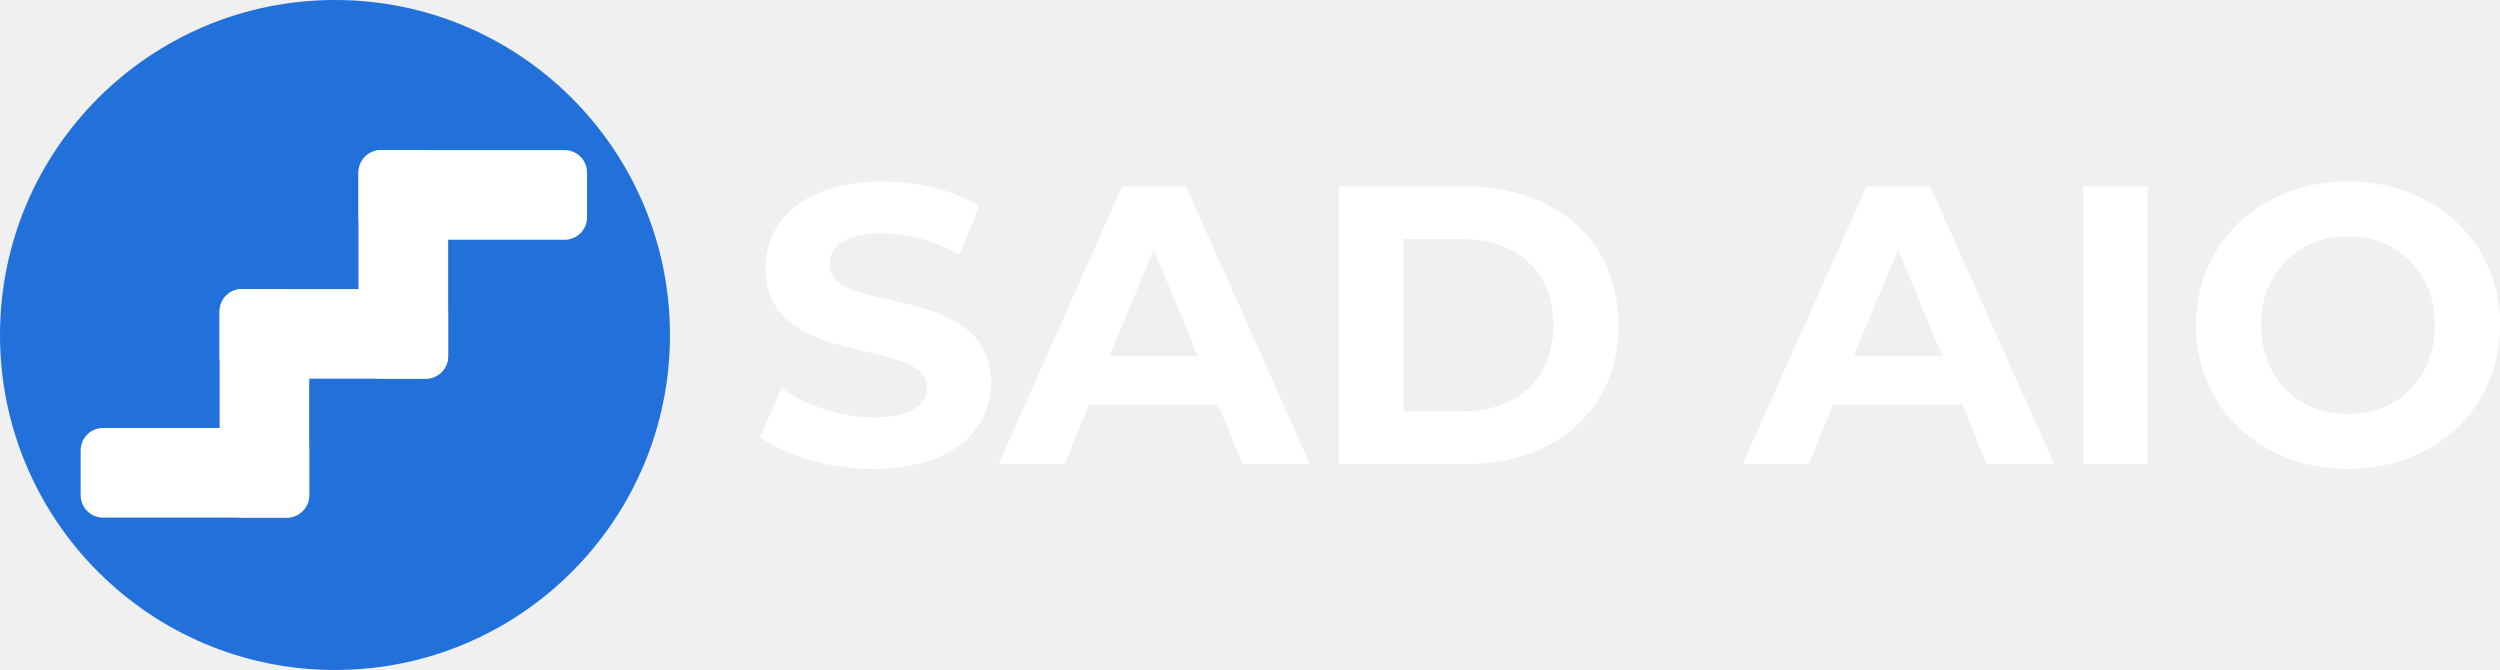
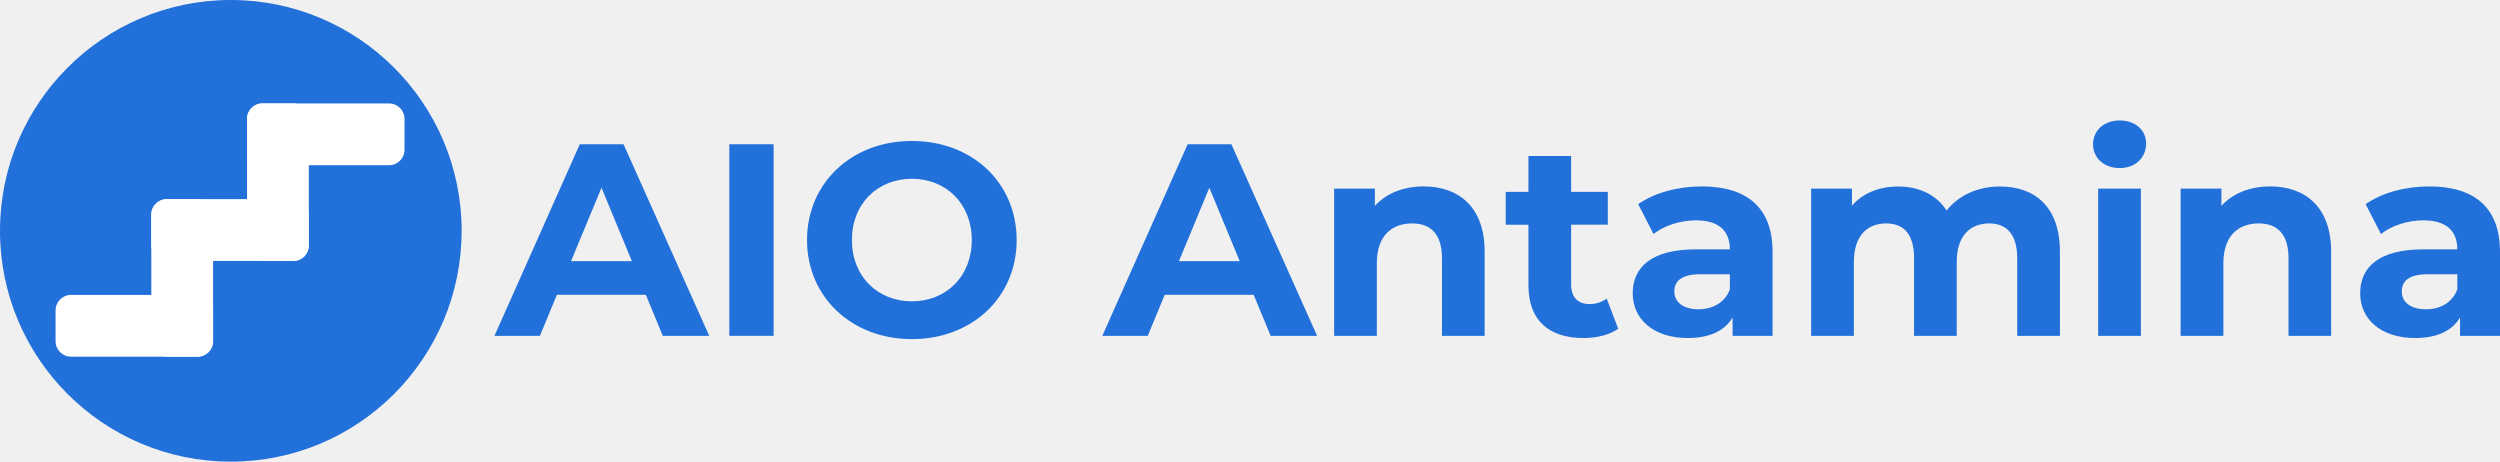
- <svg xmlns="http://www.w3.org/2000/svg" viewBox="0 0 787.35 211">
+ <svg xmlns="http://www.w3.org/2000/svg" viewBox="0 0 1142.66 211">
  <defs>
-     <style>.cls-1{fill:#2271DA;}.cls-2{fill:#fff;}</style>
+     <style>.cls-1{fill:#2271da;}.cls-2{fill:#fff;}.cls-3{fill:#2271da;}</style>
  </defs>
  <g id="Capa_2" data-name="Capa 2">
    <g id="Capa_1-2" data-name="Capa 1">
      <g id="Capa_2-2" data-name="Capa 2">
        <circle class="cls-1" cx="105.5" cy="105.5" r="105.5" />
        <rect class="cls-2" x="25.4" y="134.79" width="71.98" height="28.23" rx="7.06" />
        <rect class="cls-2" x="69.16" y="91.03" width="71.98" height="28.23" rx="7.06" />
        <rect class="cls-2" x="112.91" y="47.28" width="71.98" height="28.23" rx="7.06" />
        <rect class="cls-2" x="91.03" y="69.16" width="71.98" height="28.23" rx="7.06" transform="translate(43.75 210.29) rotate(-90)" />
        <rect class="cls-2" x="47.28" y="112.91" width="71.98" height="28.23" rx="7.06" transform="translate(-43.75 210.29) rotate(-90)" />
      </g>
-       <path class="cls-2" d="M239.36,137.55l6.87-15.25a51.46,51.46,0,0,0,28.88,9.13c12,0,16.87-4,16.87-9.38,0-16.37-50.87-5.12-50.87-37.62,0-14.88,12-27.25,36.87-27.25,11,0,22.25,2.62,30.38,7.75L302.11,80.3a49.48,49.48,0,0,0-24.25-6.87c-12,0-16.63,4.5-16.63,10,0,16.12,50.88,5,50.88,37.12,0,14.63-12.13,27.13-37.13,27.13C261.11,147.68,247.11,143.55,239.36,137.55Z" />
-       <path class="cls-2" d="M383.6,127.43H343l-7.75,18.75H314.48l39-87.5h20l39.12,87.5H391.35Zm-6.37-15.38-13.88-33.5-13.87,33.5Z" />
-       <path class="cls-2" d="M421.73,58.68h39.75c28.62,0,48.25,17.25,48.25,43.75s-19.63,43.75-48.25,43.75H421.73Zm38.75,70.87c17.37,0,28.75-10.37,28.75-27.12S477.85,75.3,460.48,75.3H442v54.25Z" />
-       <path class="cls-2" d="M618,127.43H577.35l-7.75,18.75H548.85l39-87.5h20L647,146.18H625.73Zm-6.38-15.38-13.87-33.5-13.88,33.5Z" />
-       <path class="cls-2" d="M656.1,58.68h20.25v87.5H656.1Z" />
-       <path class="cls-2" d="M691.6,102.43c0-26,20.25-45.25,47.87-45.25s47.88,19.12,47.88,45.25S767,147.68,739.47,147.68,691.6,128.43,691.6,102.43Zm75.25,0c0-16.63-11.75-28-27.38-28s-27.37,11.37-27.37,28,11.75,28,27.37,28S766.85,119.05,766.85,102.43Z" />
+       <path class="cls-3" d="M295.19,134.73H254.53l-7.75,18.77H226l39-87.57h20l39.16,87.57H302.94Zm-6.38-15.38L274.92,85.82,261,119.35Z" />
+       <path class="cls-3" d="M333.34,65.93H353.6V153.5H333.34Z" />
+       <path class="cls-3" d="M368.86,109.72c0-26,20.27-45.29,47.91-45.29s47.91,19.14,47.91,45.29S444.29,155,416.77,155,368.86,135.74,368.86,109.72Zm75.31,0c0-16.64-11.76-28-27.4-28s-27.39,11.38-27.39,28,11.75,28,27.39,28S444.17,126.35,444.17,109.72Z" />
+       <path class="cls-3" d="M573,134.73H532.35L524.6,153.5H503.83l39-87.57h20L602,153.5H580.76Zm-6.38-15.38L552.74,85.82l-13.88,33.53Z" />
+       <path class="cls-3" d="M678.58,115V153.5H659.07V118c0-10.88-5-15.88-13.64-15.88-9.38,0-16.13,5.75-16.13,18.13V153.5H609.78V86.2h18.64v7.88c5.25-5.75,13.13-8.88,22.27-8.88C666.57,85.2,678.58,94.46,678.58,115Z" />
+       <path class="cls-3" d="M739.62,150.25c-4,2.87-9.88,4.25-15.88,4.25-15.89,0-25.15-8.13-25.15-24.14V102.71H688.21v-15h10.38V71.31h19.52V87.7h16.76v15H718.11v27.4c0,5.75,3.13,8.88,8.38,8.88a13.17,13.17,0,0,0,7.88-2.5Z" />
+       <path class="cls-3" d="M810.18,115.1v38.4H791.91v-8.38c-3.63,6.13-10.63,9.38-20.51,9.38-15.76,0-25.15-8.76-25.15-20.39,0-11.88,8.39-20.14,28.9-20.14h15.51c0-8.38-5-13.26-15.51-13.26-7.13,0-14.51,2.38-19.39,6.25l-7-13.63c7.38-5.25,18.26-8.13,29-8.13C798.29,85.2,810.18,94.71,810.18,115.1Zm-19.52,17.13v-6.88H777.28c-9.13,0-12,3.38-12,7.88,0,4.88,4.13,8.13,11,8.13C782.78,141.36,788.41,138.36,790.66,132.23Z" />
+       <path class="cls-3" d="M941.52,115V153.5H922V118c0-10.88-4.88-15.88-12.76-15.88-8.76,0-14.89,5.63-14.89,17.63V153.5H874.85V118c0-10.88-4.63-15.88-12.76-15.88-8.63,0-14.76,5.63-14.76,17.63V153.5H827.81V86.2h18.64V94c5-5.76,12.51-8.76,21.14-8.76,9.38,0,17.39,3.63,22.14,11,5.38-6.88,14.14-11,24.27-11C930,85.2,941.52,94.46,941.52,115Z" />
+       <path class="cls-3" d="M956.65,65.93c0-6.12,4.88-10.88,12.14-10.88s12.13,4.51,12.13,10.51c0,6.5-4.88,11.26-12.13,11.26S956.65,72.06,956.65,65.93ZM959,86.2h19.52v67.3H959Z" />
+       <path class="cls-3" d="M1065.48,115V153.5H1046V118c0-10.88-5-15.88-13.64-15.88-9.38,0-16.13,5.75-16.13,18.13V153.5H996.68V86.2h18.64v7.88c5.26-5.75,13.14-8.88,22.27-8.88C1053.47,85.2,1065.48,94.46,1065.48,115Z" />
+       <path class="cls-3" d="M1142.66,115.1v38.4H1124.4v-8.38c-3.63,6.13-10.63,9.38-20.52,9.38-15.76,0-25.14-8.76-25.14-20.39,0-11.88,8.38-20.14,28.9-20.14h15.51c0-8.38-5-13.26-15.51-13.26-7.13,0-14.51,2.38-19.39,6.25l-7-13.63c7.38-5.25,18.27-8.13,29-8.13C1130.78,85.2,1142.66,94.71,1142.66,115.1Zm-19.51,17.13v-6.88h-13.38c-9.14,0-12,3.38-12,7.88,0,4.88,4.12,8.13,11,8.13C1115.27,141.36,1120.9,138.36,1123.15,132.23Z" />
    </g>
  </g>
</svg>
